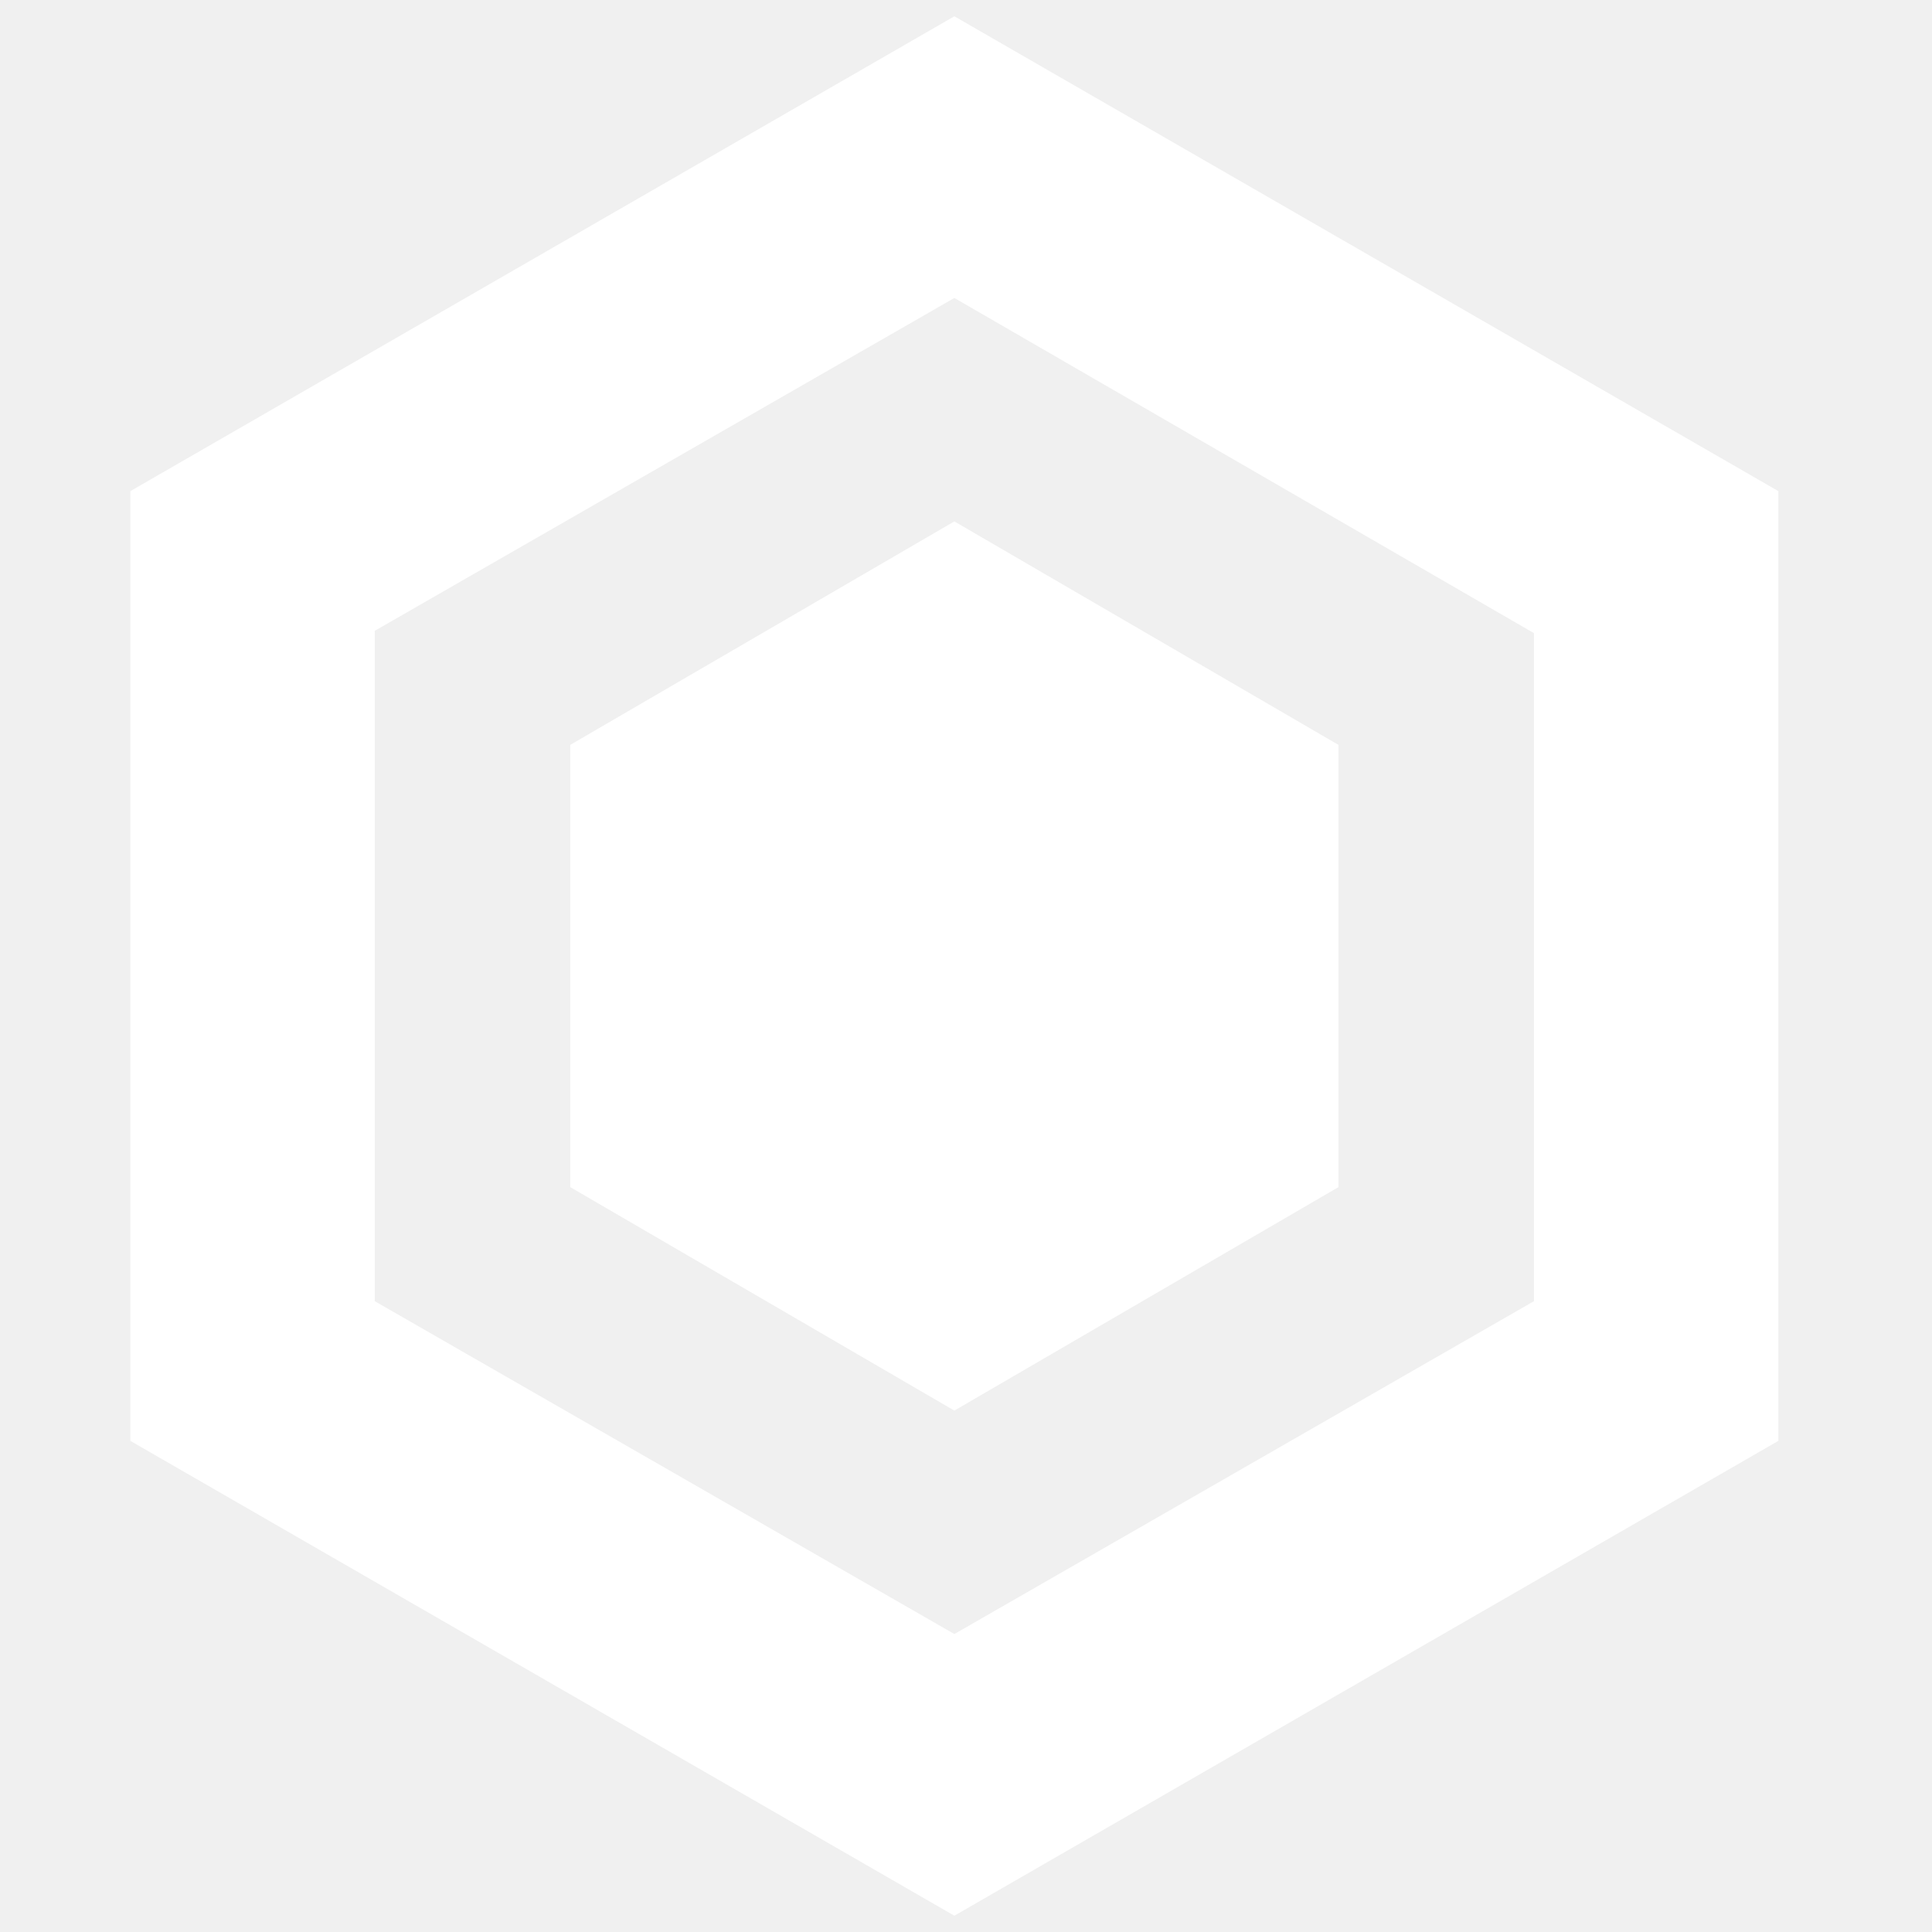
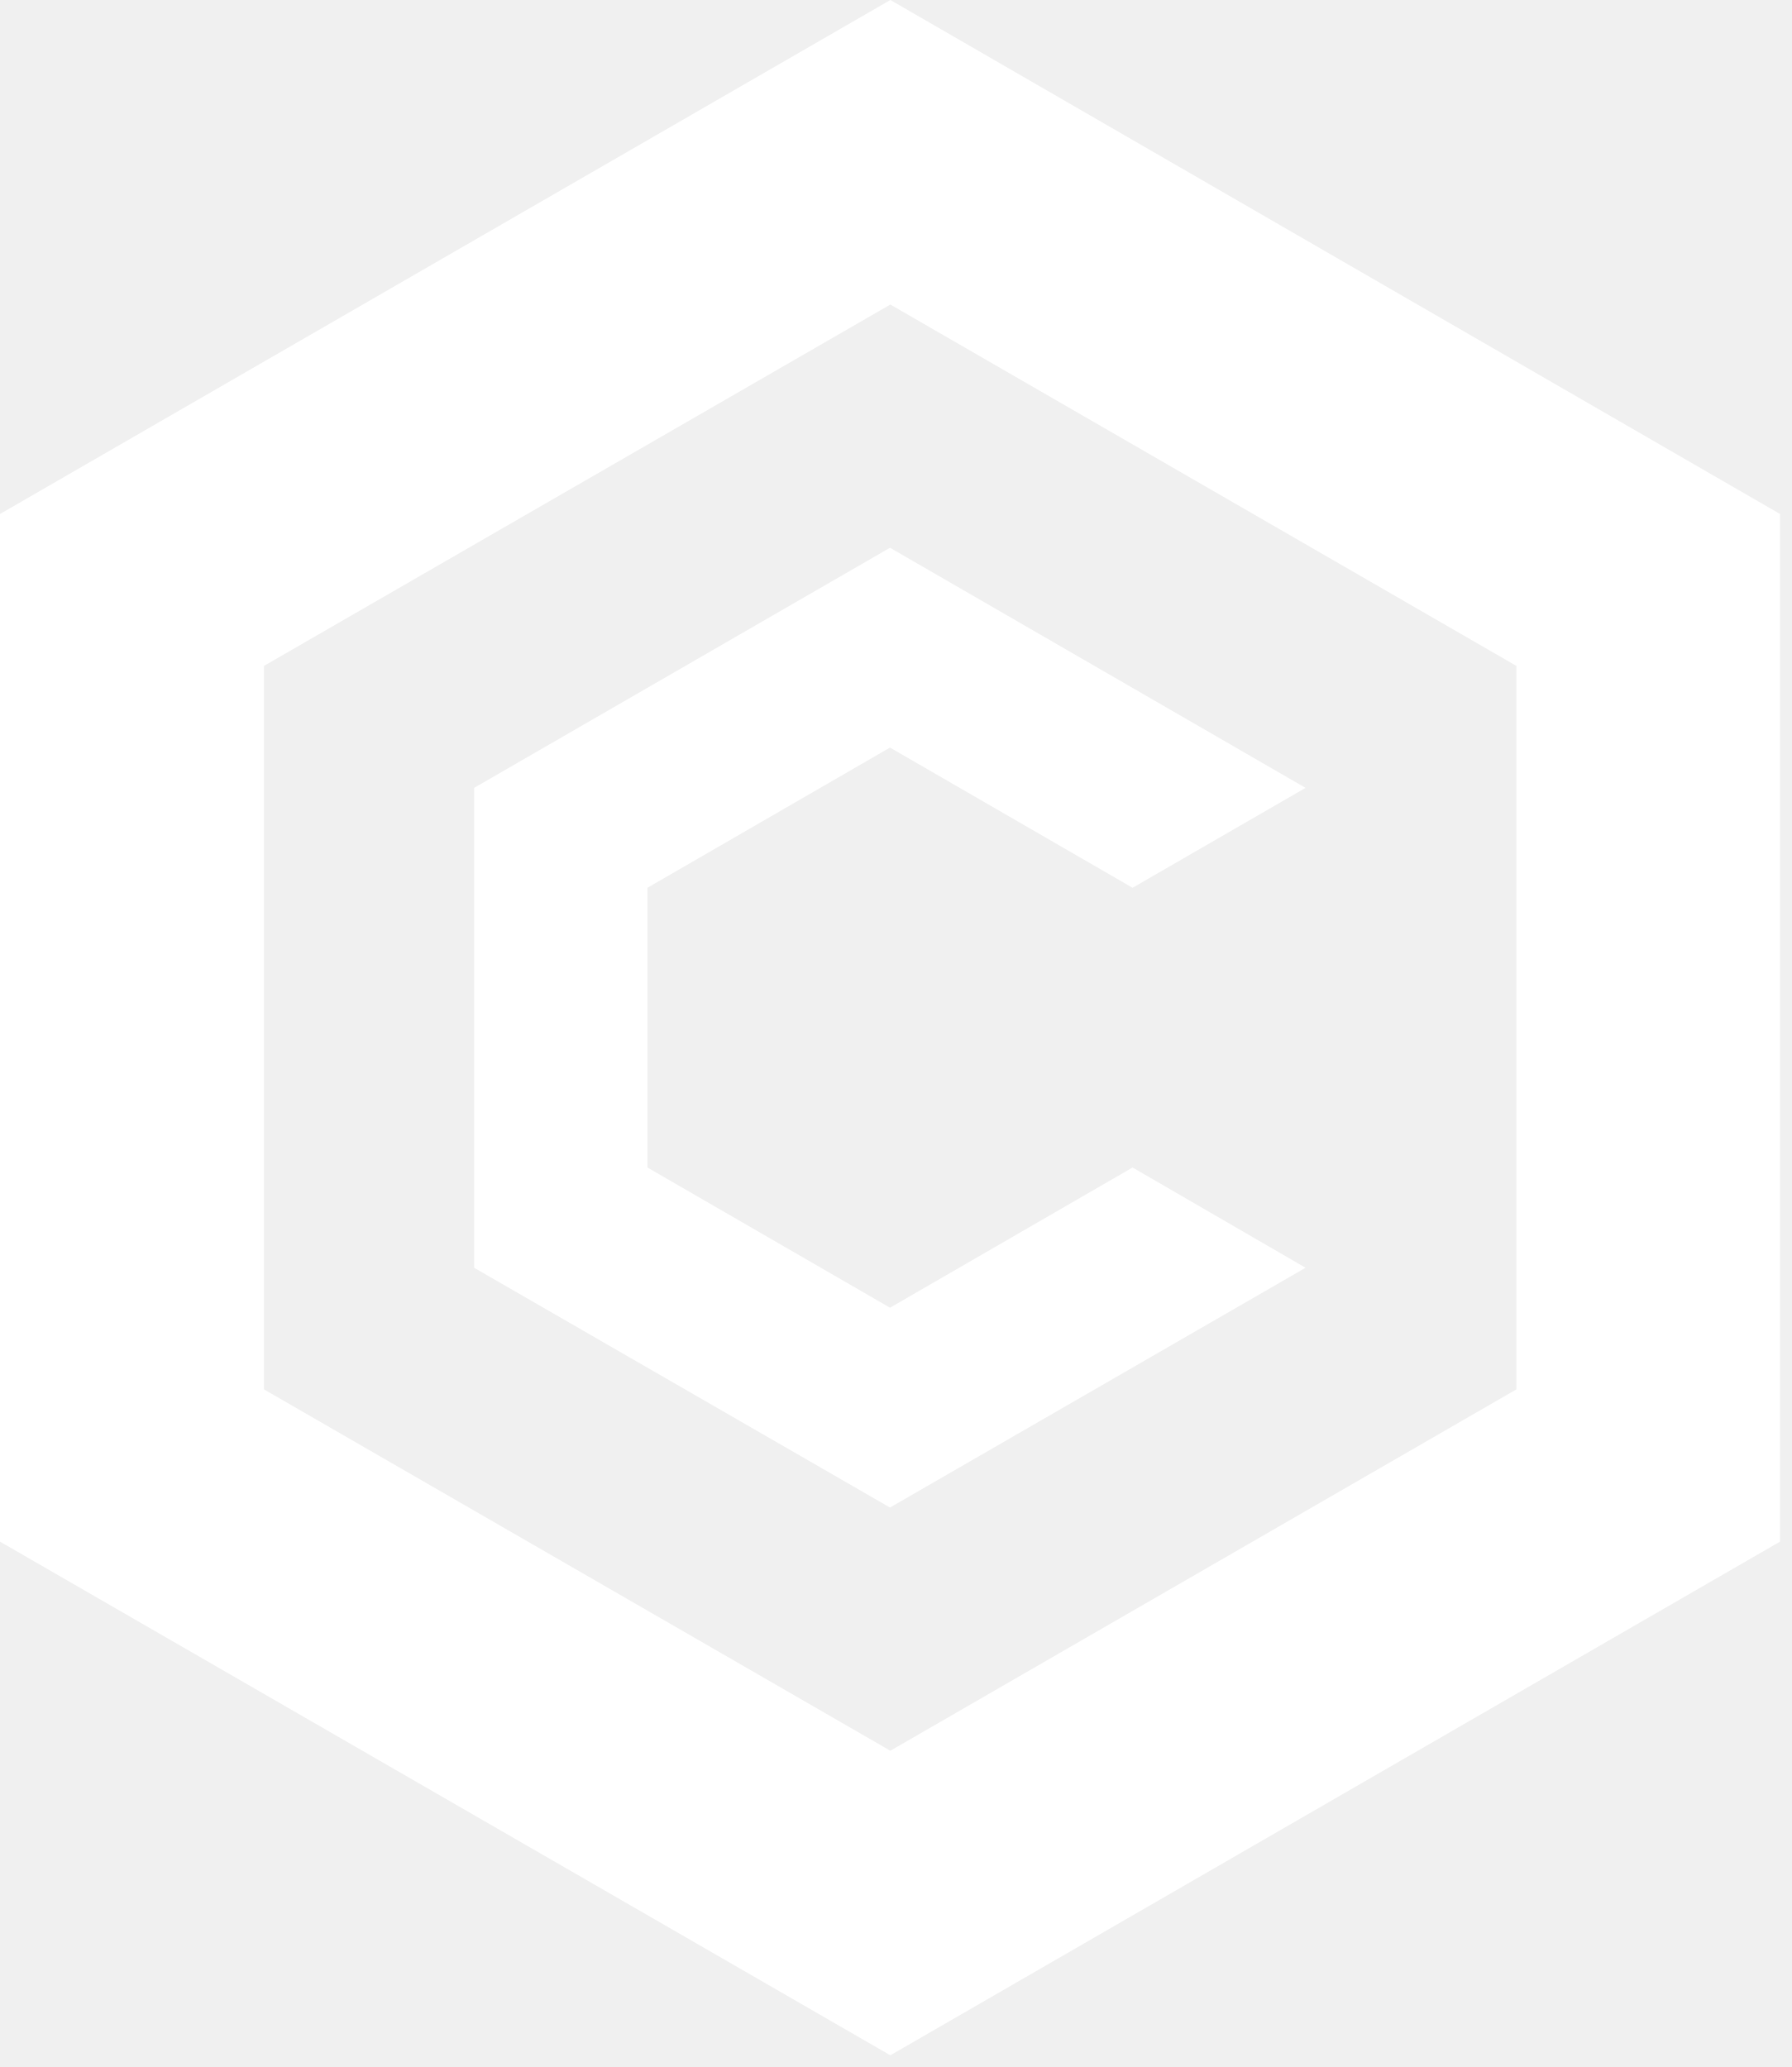
- <svg xmlns="http://www.w3.org/2000/svg" version="1.1" id="Layer_1" x="0px" y="0px" viewBox="-5 0 83 83" style="enable-background:new 0 0 83 83;" xml:space="preserve" width="80" height="80">
-   <style type="text/css">
- 	.st0{fill:#002D74;}
- 	.st1{opacity:0.5;fill:url(#SVGID_1_);}
- 	.st2{opacity:0.5;fill:url(#SVGID_2_);}
- 	.st3{fill:#FFFFFF;}
- 	.st4{opacity:0.5;fill:url(#SVGID_3_);}
- 	.st5{opacity:0.5;fill:url(#SVGID_4_);}
- 	.st6{opacity:0.5;fill:url(#SVGID_5_);}
- 	.st7{opacity:0.5;fill:url(#SVGID_6_);}
- 	.st8{opacity:0.5;fill:url(#SVGID_7_);}
- 	.st9{opacity:0.5;fill:url(#SVGID_8_);}
- </style>
-   <g>
-     <path class="st3" d="M36,0.7L0.6,21.1v40.8L36,82.3l35.4-20.4V21.1L36,0.7z M60.9,55.9L36,70.2L11.1,55.9V27.1L36,12.8l24.9,14.4   V55.9z" />
-     <polygon class="st3" points="52.5,51 36,60.6 19.5,51 19.5,32 36,22.4 52.5,32  " />
-   </g>
+ <svg xmlns="http://www.w3.org/2000/svg" width="52" height="60" viewBox="0 0 52 60" fill="none">
+   <path d="M25.84 1.90735e-06L-1.52588e-05 14.92V44.75L25.84 59.66L51.66 44.75V14.92L25.84 1.90735e-06ZM44.01 40.33L25.84 50.82L7.66 40.33V19.33L25.84 8.84L44.01 19.33V40.33Z" fill="white" />
+   <path d="M37.89 36.8L25.83 43.76L13.76 36.8V22.87L25.83 15.9L37.89 22.87L32.87 25.77L25.83 21.7L18.79 25.77V33.89L25.83 37.96L32.87 33.89L37.89 36.8Z" fill="white" />
</svg>
